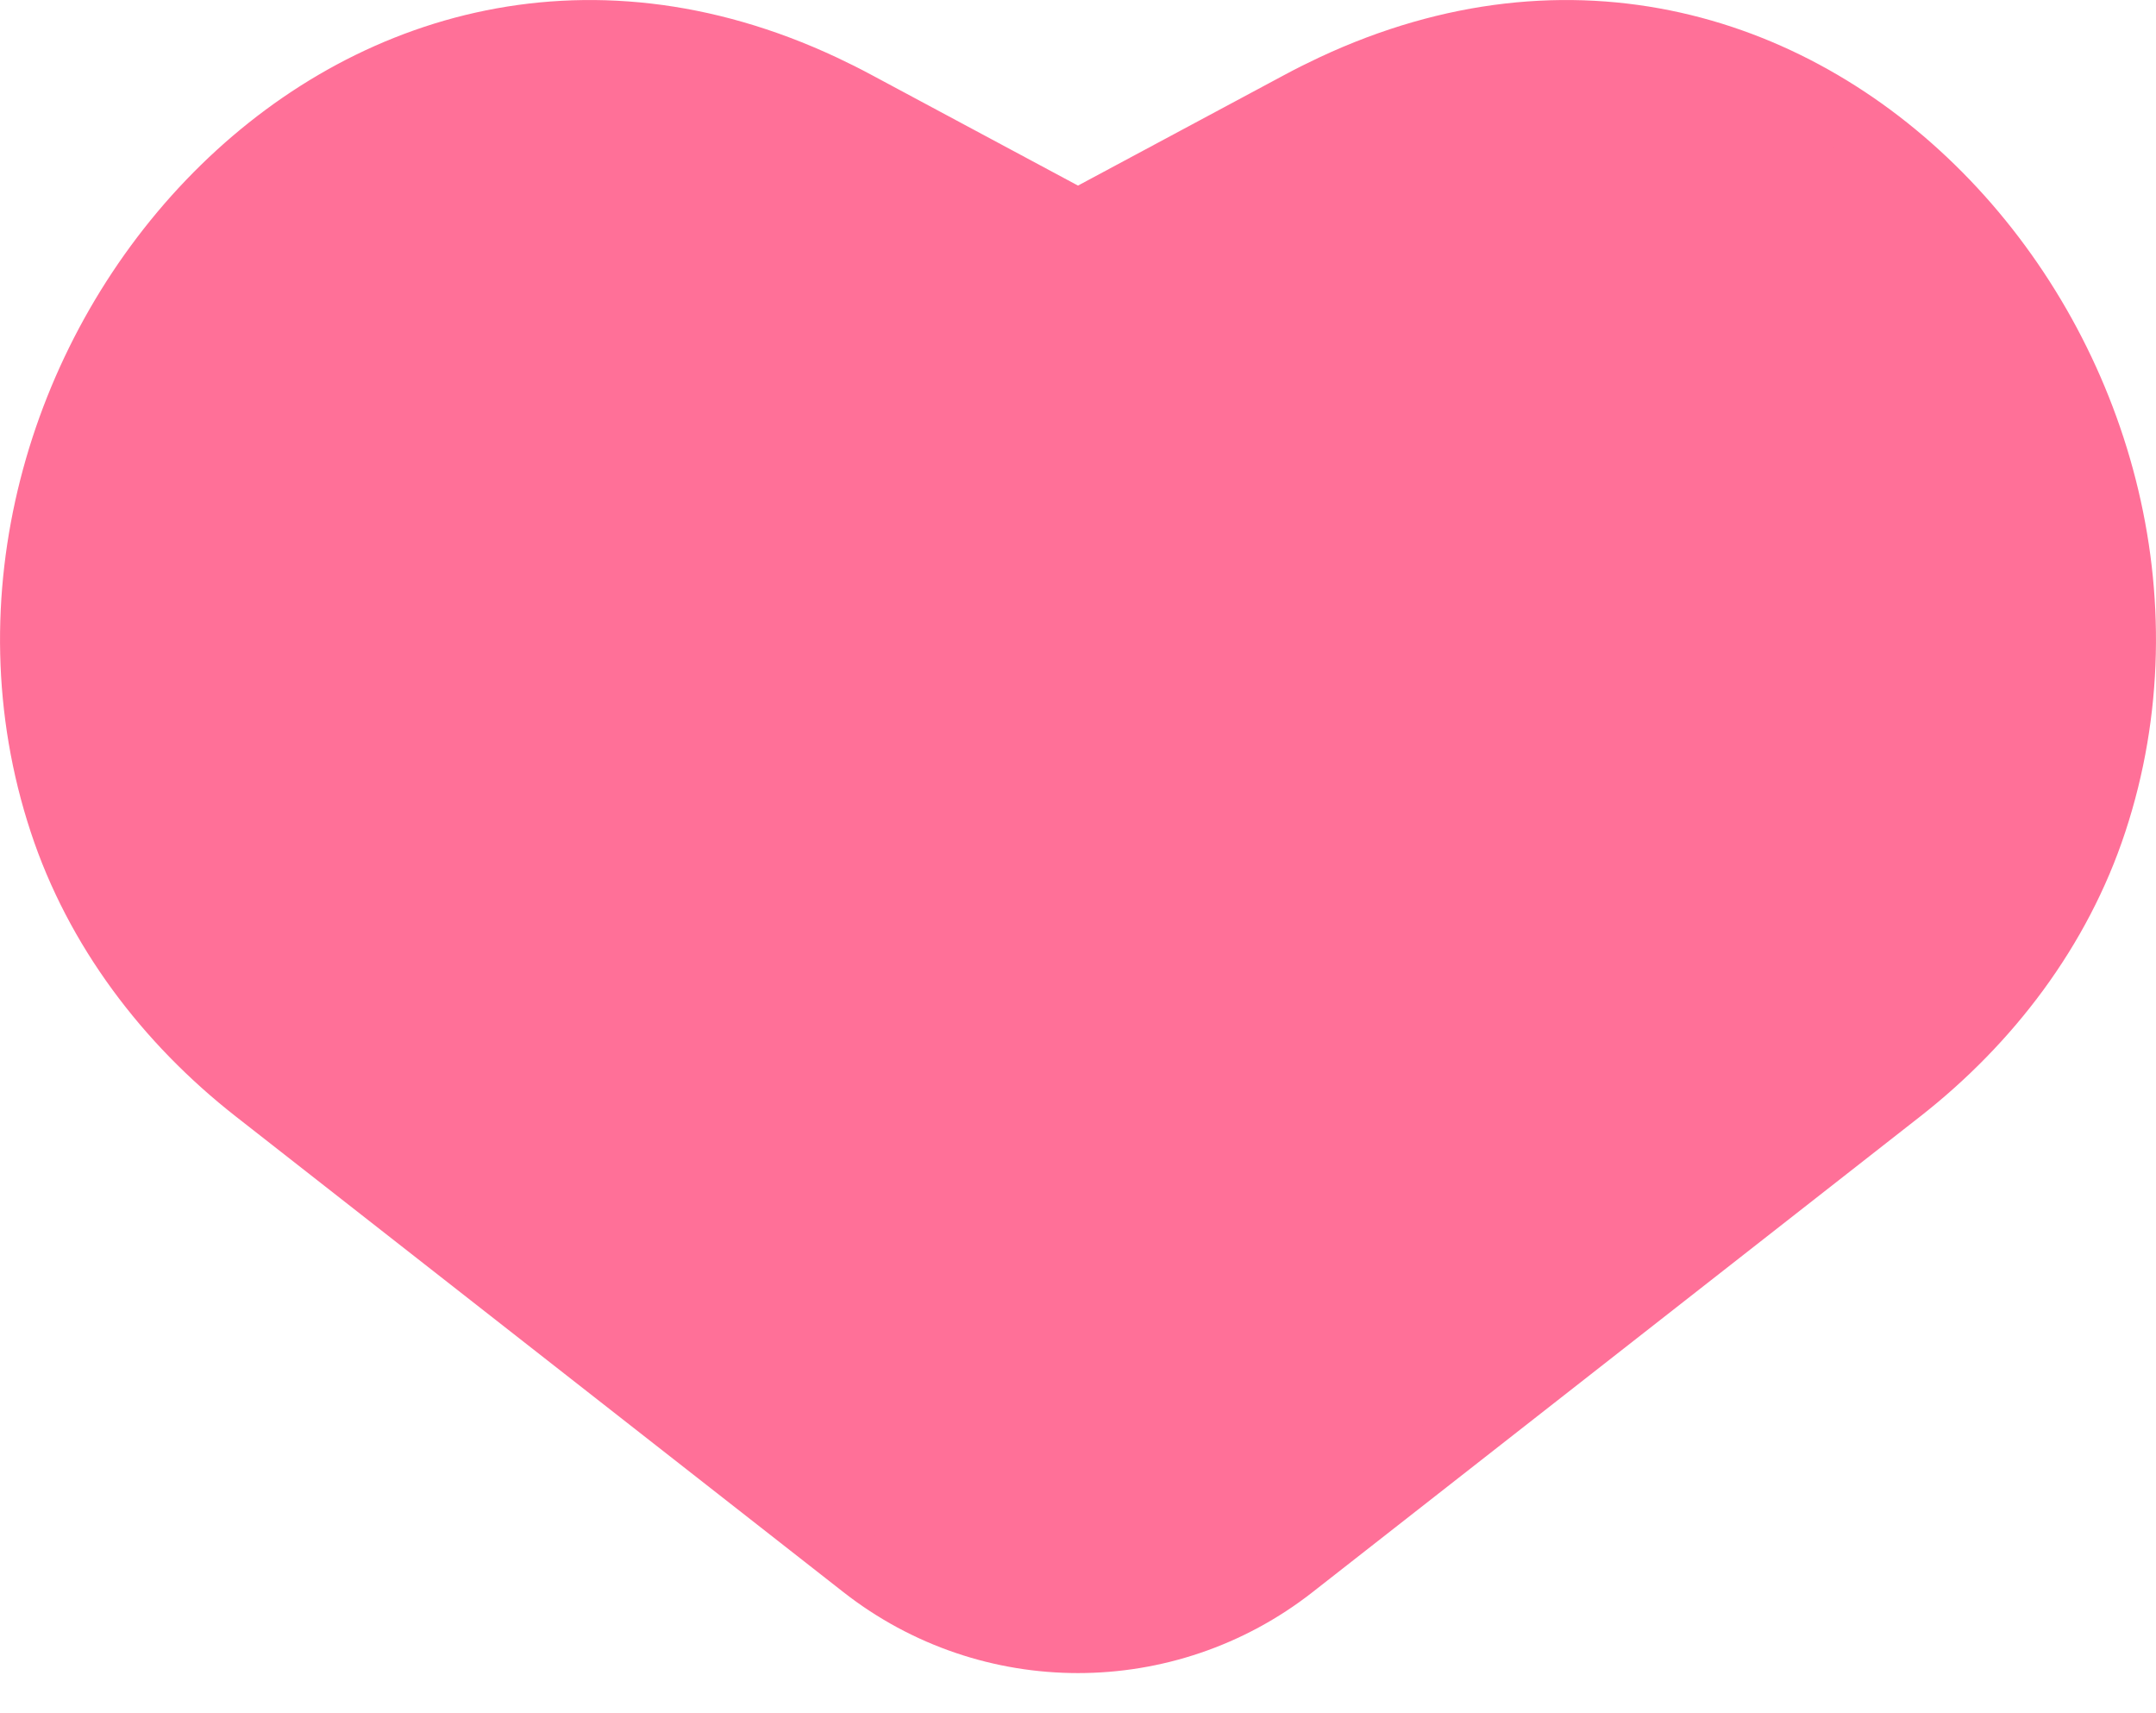
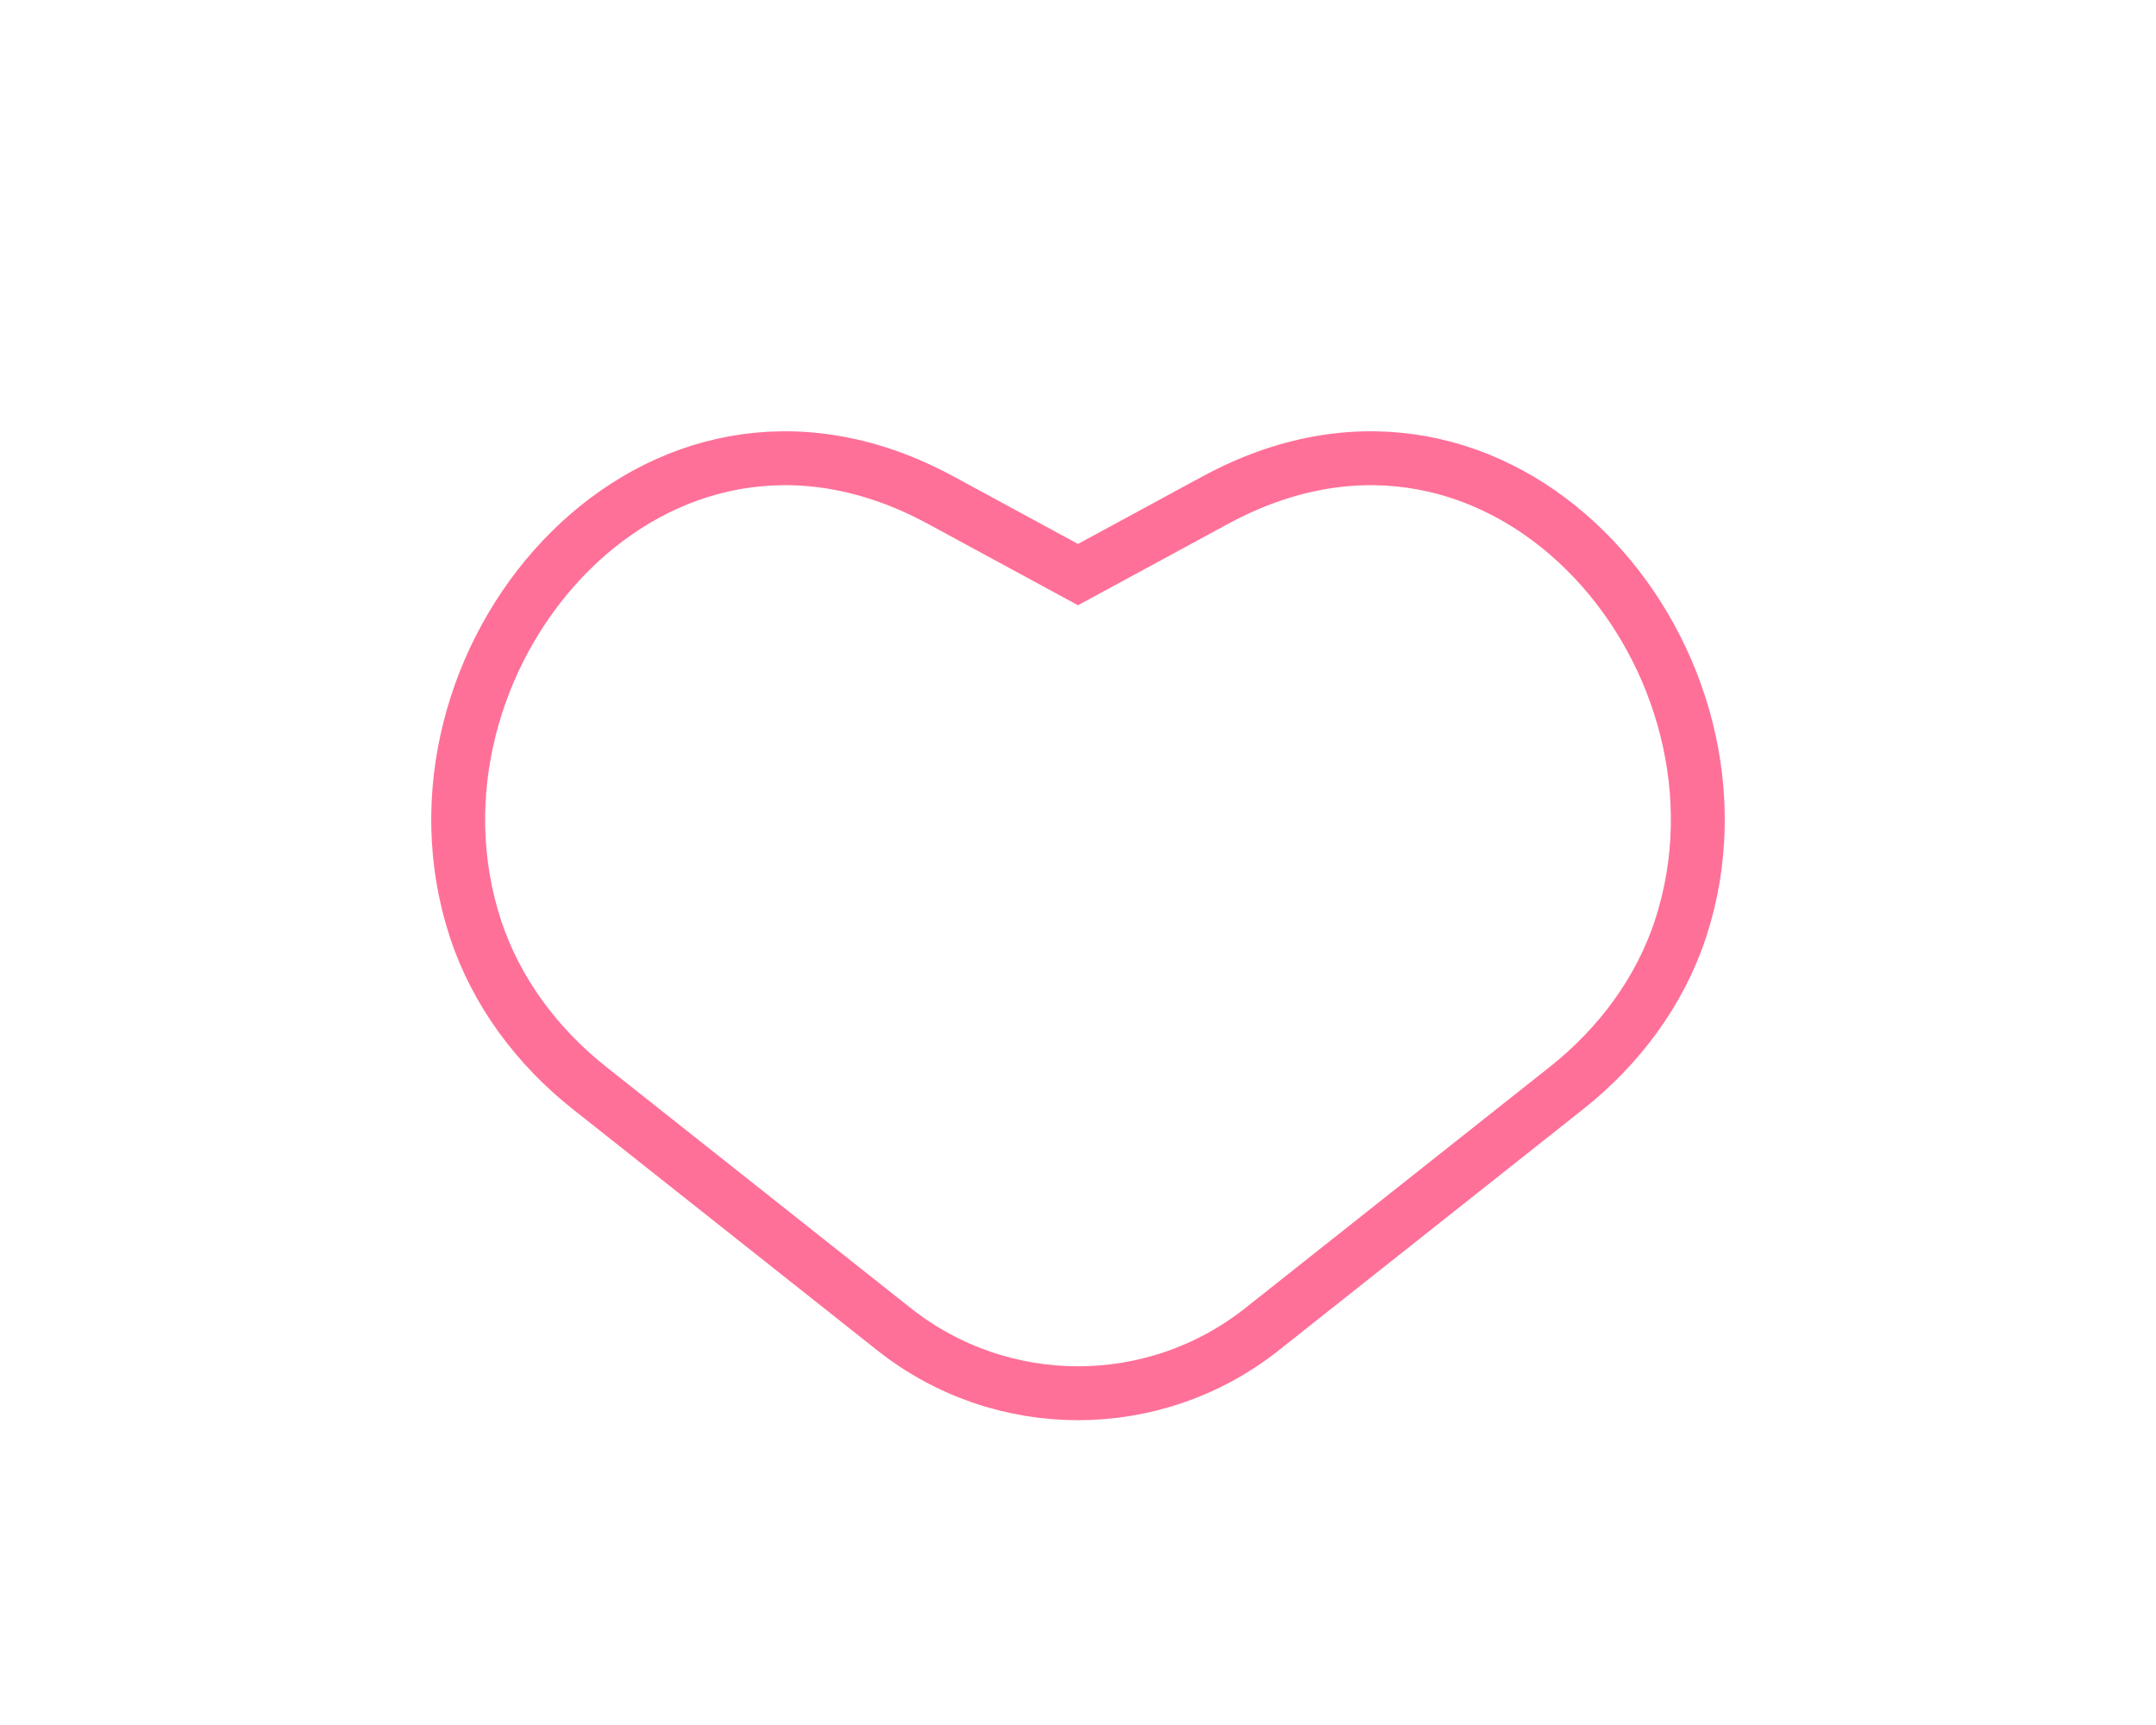
- <svg xmlns="http://www.w3.org/2000/svg" width="34" height="27" viewBox="0 0 34 27" fill="none">
-   <path d="M0.484 13.118L0.484 13.118L0.484 13.118ZM0.484 13.118L0.484 13.118L0.484 13.118ZM0.959 12.961L0.959 12.961C-0.197 9.455 0.924 5.659 3.296 3.183C5.655 0.722 9.216 -0.405 12.98 1.357C13.156 1.44 13.332 1.527 13.506 1.621L13.506 1.621L16.764 3.367L17 3.494L17.236 3.367L20.494 1.621L20.494 1.621C20.668 1.527 20.844 1.44 21.02 1.357C24.784 -0.405 28.346 0.722 30.704 3.183C33.077 5.659 34.197 9.455 33.041 12.961L33.041 12.961C32.483 14.657 31.373 16.114 29.976 17.208C29.976 17.208 29.976 17.208 29.976 17.208L20.39 24.711C18.399 26.27 15.601 26.27 13.61 24.711L4.024 17.208C4.024 17.208 4.024 17.208 4.024 17.208C2.627 16.114 1.517 14.657 0.959 12.961Z" fill="#FF7098" stroke="#FF7098" />
+ <svg xmlns="http://www.w3.org/2000/svg" width="40" height="32" viewBox="0 0 40 32" fill="none">
+   <path d="M8.817 17.215L8.817 17.215C8.019 14.764 8.793 12.105 10.435 10.37C12.063 8.651 14.508 7.871 17.098 9.098C17.22 9.155 17.341 9.217 17.462 9.283L17.462 9.283L19.762 10.53L20 10.659L20.238 10.53L22.538 9.283L22.538 9.283C22.659 9.217 22.78 9.155 22.902 9.098C25.492 7.871 27.937 8.652 29.565 10.37C31.207 12.105 31.981 14.764 31.183 17.215L31.183 17.215C30.798 18.397 30.033 19.415 29.066 20.181L23.415 24.657C21.414 26.242 18.586 26.242 16.585 24.657L10.934 20.181C10.934 20.181 10.934 20.181 10.934 20.181C9.967 19.415 9.202 18.397 8.817 17.215Z" stroke="#FF7098" />
</svg>
